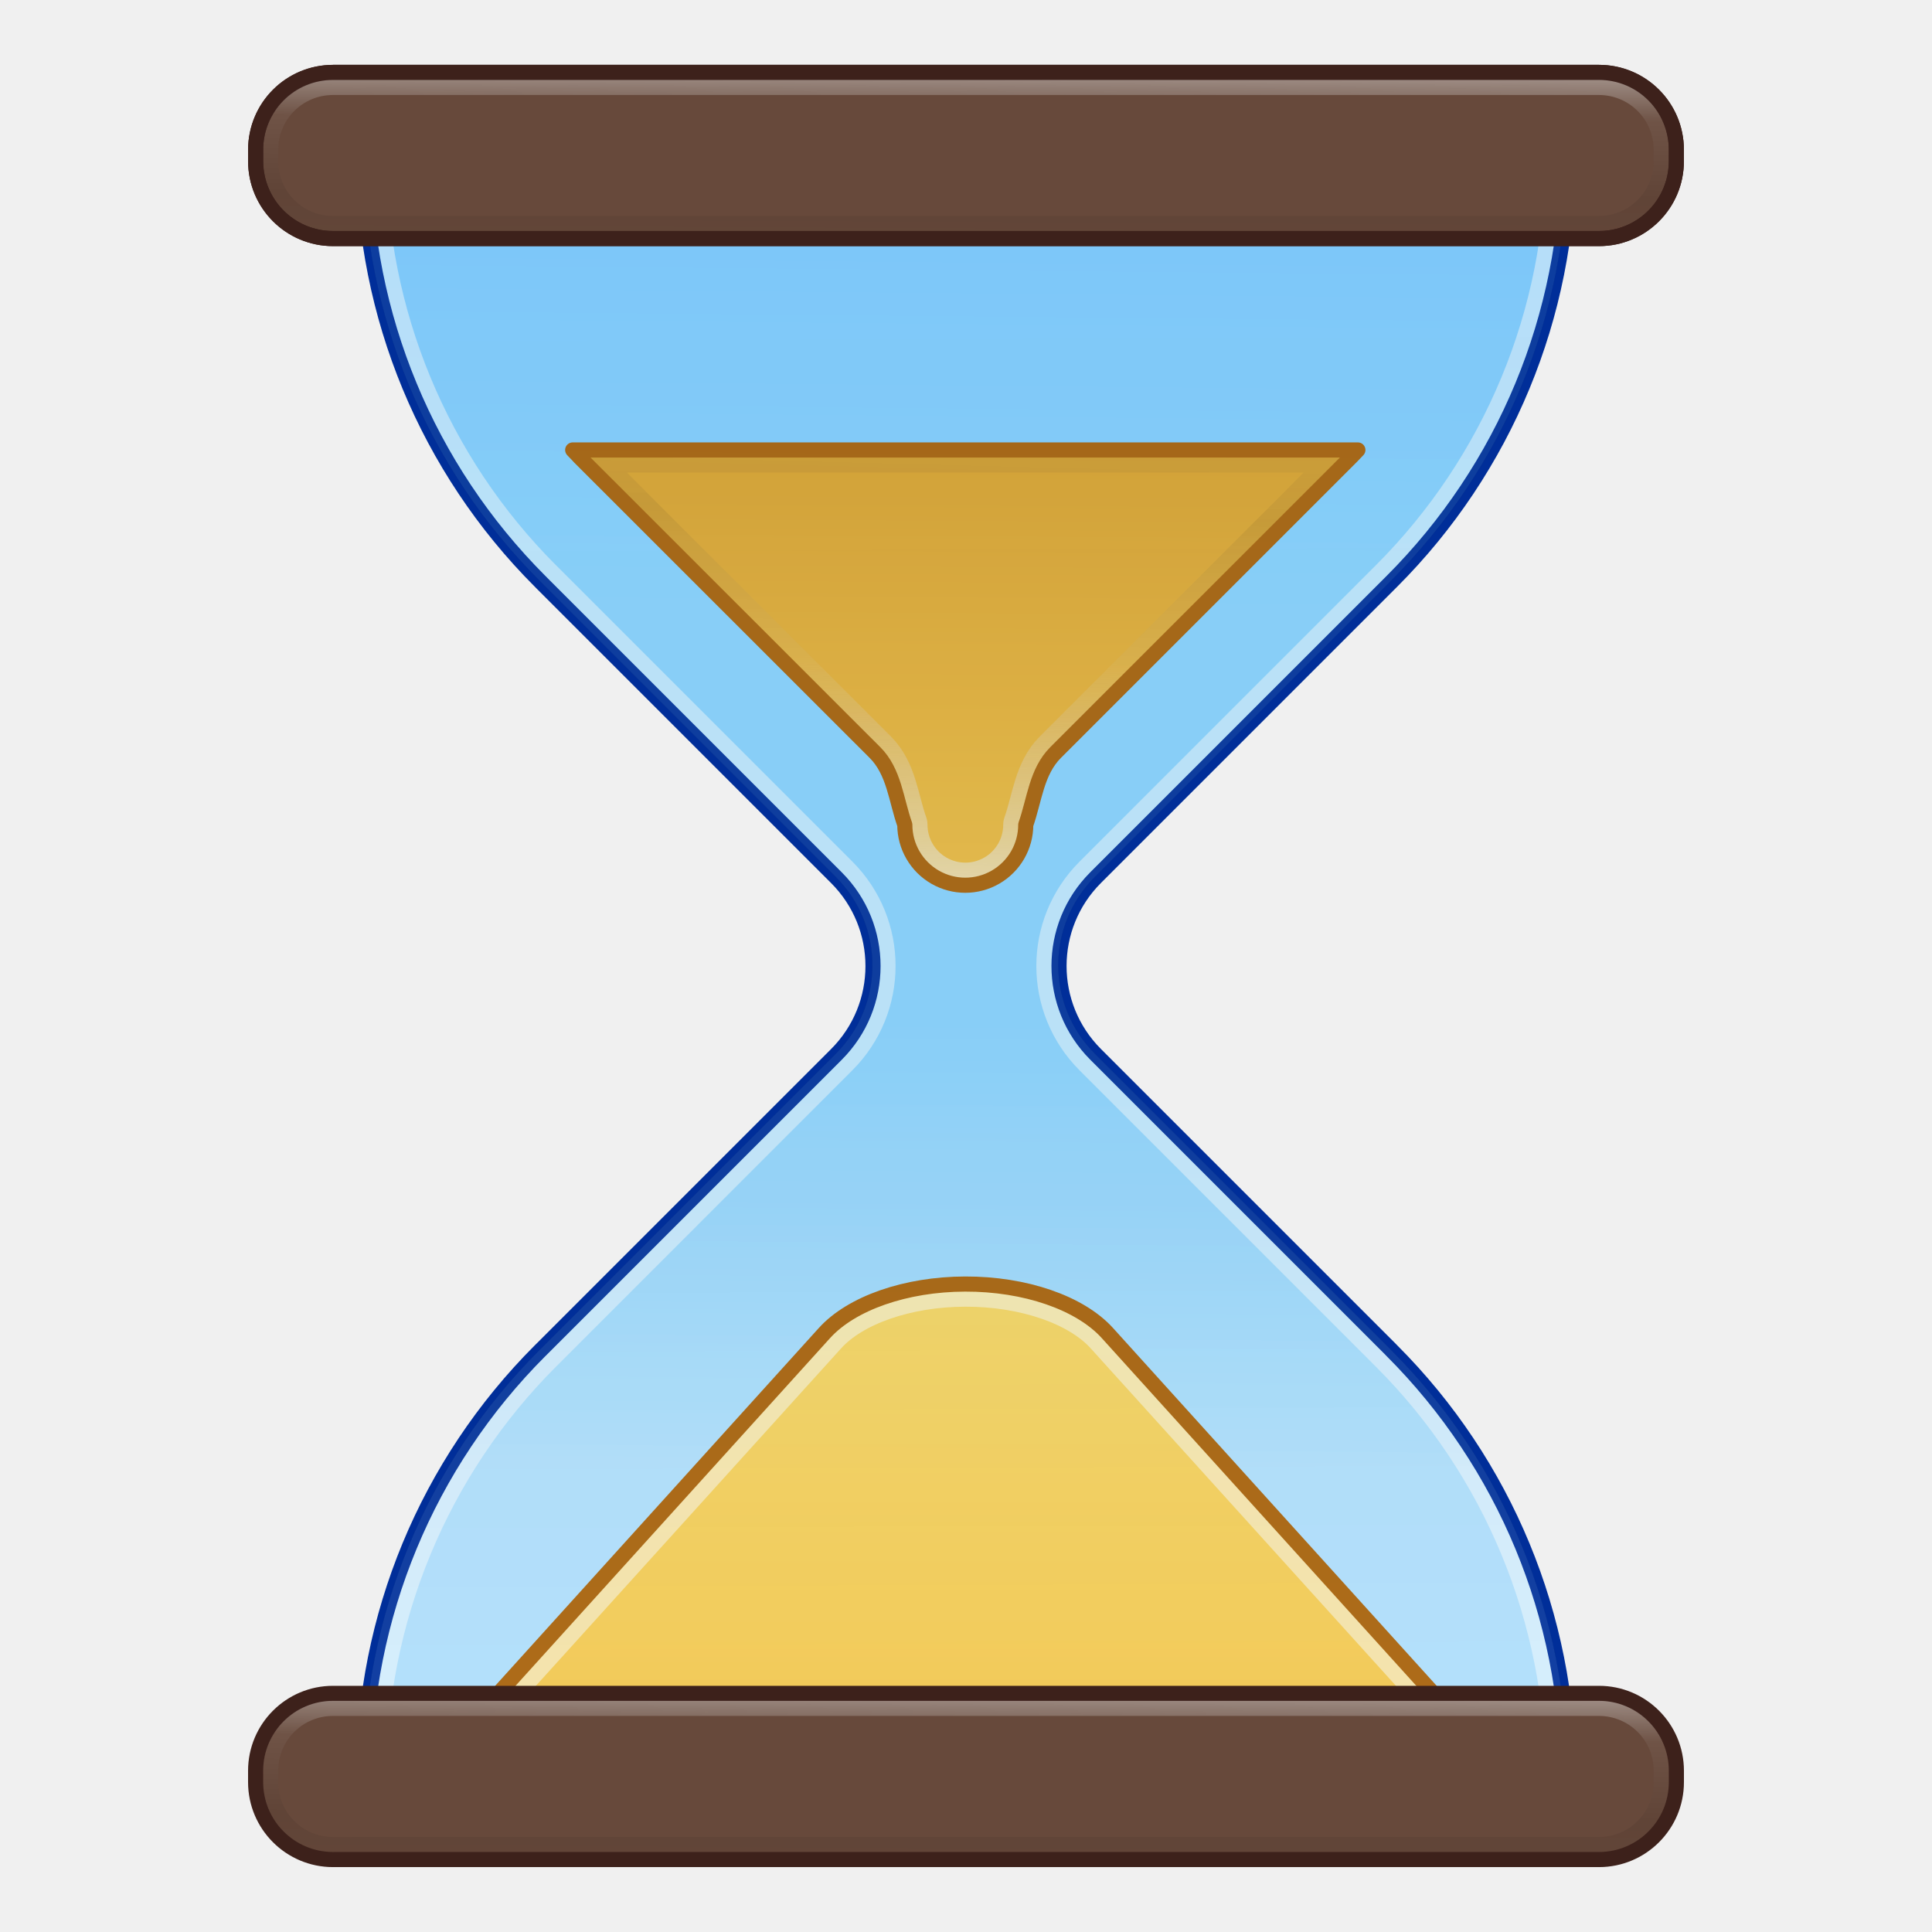
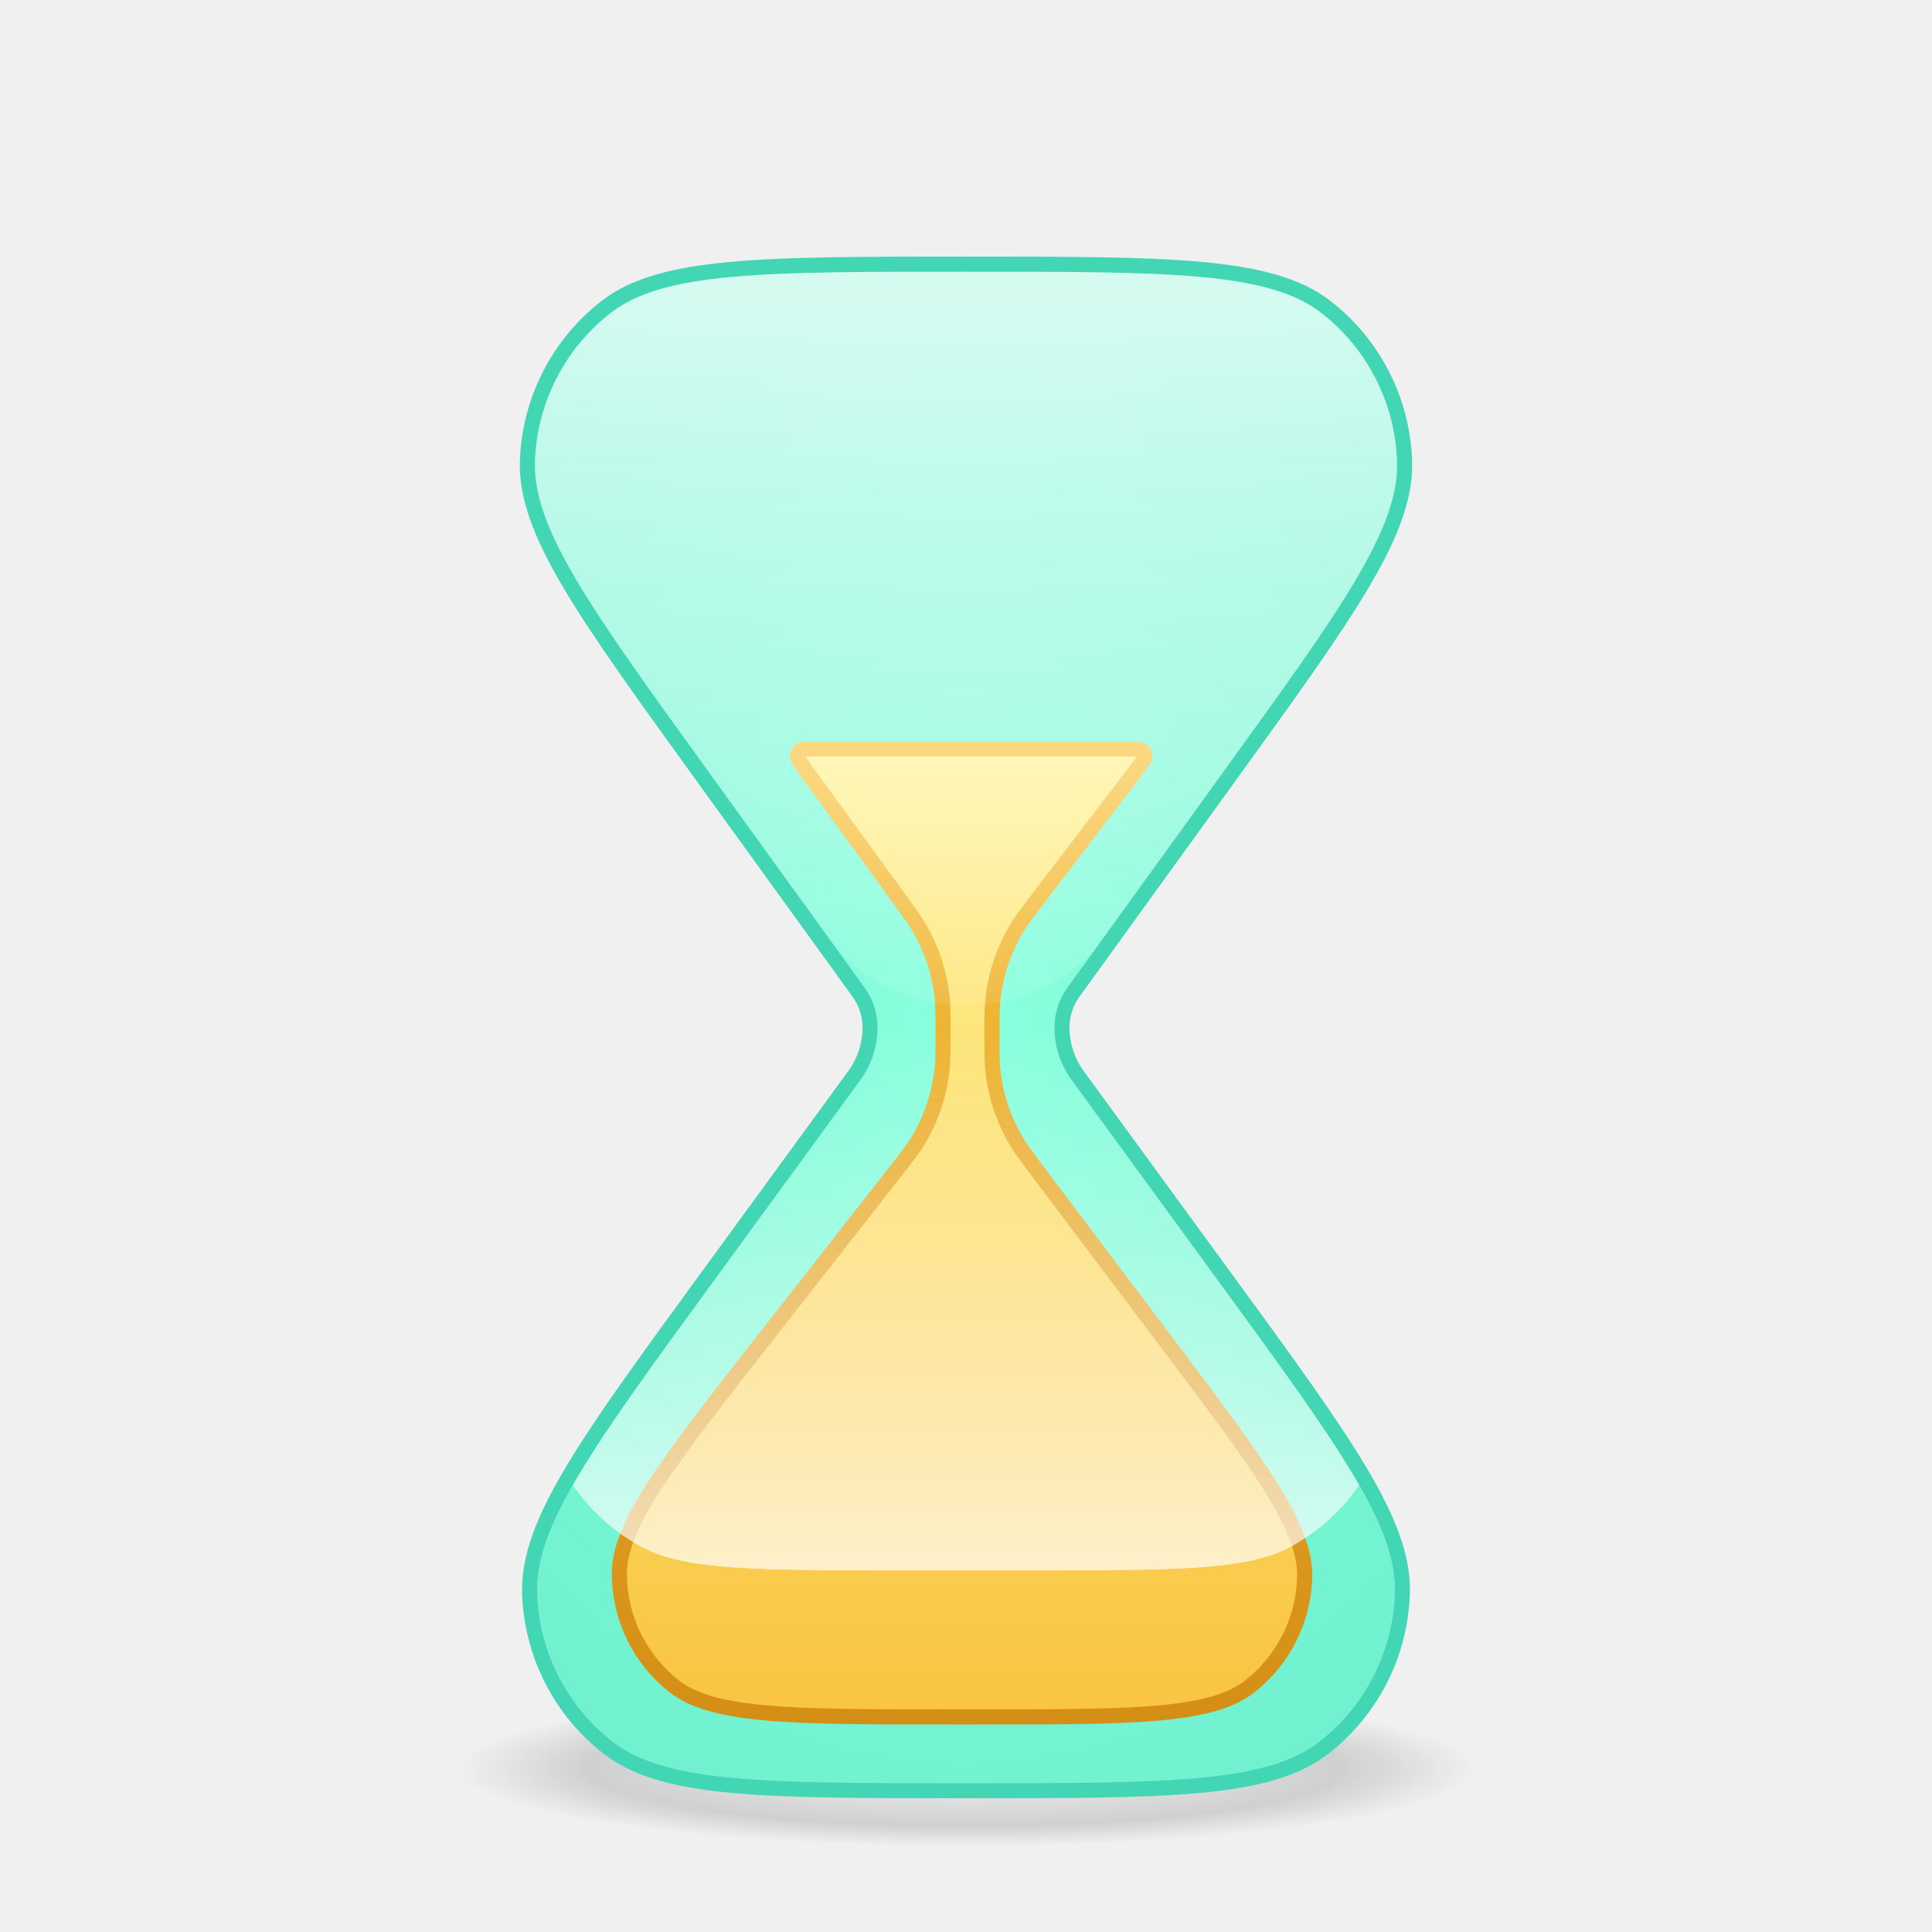
- <svg xmlns="http://www.w3.org/2000/svg" xmlns:xlink="http://www.w3.org/1999/xlink" id="svg8" version="1.1" viewBox="0 0 33.867 33.867" height="128" width="128">
-   <defs id="defs2">
-     <linearGradient id="linearGradient1020">
-       <stop style="stop-color:#ededed;stop-opacity:0.451;" offset="0" id="stop1024" />
-       <stop id="stop1014" offset="0.28" style="stop-color:#d8d8d8;stop-opacity:0.071" />
-       <stop id="stop1016" offset="0.738" style="stop-color:#000000;stop-opacity:0.07" />
-       <stop id="stop1022" offset="1" style="stop-color:#000000;stop-opacity:0.043;" />
+ <svg xmlns="http://www.w3.org/2000/svg" width="128" height="128" viewBox="0 0 128 128" fill="none">
+   <rect opacity="0.22" x="26" y="111.333" width="76" height="11.667" fill="url(#paint0_radial_3_388)" fill-opacity="0.6" />
+   <path d="M46.838 50.984C39.143 40.336 35.295 35.012 35.442 30.569C35.571 26.701 37.416 23.092 40.475 20.722C43.99 18 50.66 18 64 18V18C77.34 18 84.01 18 87.525 20.722C90.584 23.092 92.429 26.701 92.558 30.569C92.705 35.012 88.857 40.336 81.162 50.984L70.703 65.454C70.153 66.216 69.857 67.13 69.857 68.069V68.069V68.069C69.857 69.321 70.255 70.54 70.993 71.551L80.865 85.075C88.65 95.741 92.543 101.073 92.41 105.527C92.294 109.404 90.453 113.026 87.39 115.406C83.871 118.139 77.248 118.139 64 118.139V118.139C50.752 118.139 44.129 118.139 40.61 115.406C37.547 113.026 35.706 109.404 35.59 105.527C35.457 101.073 39.35 95.741 47.135 85.075L57.008 71.551C57.745 70.54 58.143 69.321 58.143 68.069V68.069V68.069C58.143 67.13 57.847 66.216 57.297 65.454L46.838 50.984Z" fill="#89FFDD" />
+   <g style="mix-blend-mode:darken">
+     <path d="M46.838 50.984C39.143 40.336 35.295 35.012 35.442 30.569C35.571 26.701 37.416 23.092 40.475 20.722C43.99 18 50.66 18 64 18V18C77.34 18 84.01 18 87.525 20.722C90.584 23.092 92.429 26.701 92.558 30.569C92.705 35.012 88.857 40.336 81.162 50.984L70.703 65.454C70.153 66.216 69.857 67.13 69.857 68.069V68.069V68.069C69.857 69.321 70.255 70.54 70.993 71.551L80.865 85.075C88.65 95.741 92.543 101.073 92.41 105.527C92.294 109.404 90.453 113.026 87.39 115.406C83.871 118.139 77.248 118.139 64 118.139V118.139C50.752 118.139 44.129 118.139 40.61 115.406C37.547 113.026 35.706 109.404 35.59 105.527C35.457 101.073 39.35 95.741 47.135 85.075L57.008 71.551C57.745 70.54 58.143 69.321 58.143 68.069V68.069V68.069C58.143 67.13 57.847 66.216 57.297 65.454L46.838 50.984Z" fill="url(#paint1_radial_3_388)" fill-opacity="0.7" />
+   </g>
+   <path d="M54.508 49.611H74.13C74.66 49.611 75.023 49.612 75.288 49.636C75.562 49.661 75.636 49.705 75.653 49.718C75.771 49.812 75.841 49.953 75.843 50.104C75.844 50.125 75.834 50.211 75.688 50.443C75.546 50.669 75.326 50.958 75.004 51.379L68.793 59.507L68.773 59.534C68.092 60.424 67.728 60.901 67.42 61.403C66.518 62.873 65.959 64.527 65.783 66.243C65.722 66.828 65.722 67.428 65.722 68.549V68.582V68.615C65.722 69.724 65.722 70.318 65.781 70.897C65.954 72.596 66.502 74.234 67.387 75.694C67.689 76.192 68.046 76.666 68.713 77.552L68.733 77.578L77.282 88.921C80.396 93.051 82.71 96.122 84.24 98.591C85.775 101.067 86.469 102.857 86.439 104.432C86.384 107.286 85.049 109.964 82.802 111.726C81.563 112.698 79.716 113.221 76.816 113.486C73.922 113.75 70.077 113.75 64.904 113.75H62.852C57.574 113.75 53.651 113.75 50.703 113.481C47.748 113.213 45.874 112.68 44.629 111.693C42.373 109.904 41.051 107.188 41.033 104.309C41.023 102.72 41.759 100.917 43.37 98.424C44.976 95.938 47.395 92.849 50.649 88.693L59.286 77.664L59.308 77.637C60.024 76.722 60.407 76.233 60.73 75.717C61.653 74.239 62.229 72.57 62.413 70.837C62.477 70.231 62.477 69.609 62.477 68.448V68.413V68.381C62.477 67.284 62.477 66.697 62.42 66.123C62.255 64.482 61.738 62.895 60.906 61.471C60.615 60.973 60.27 60.498 59.624 59.611L59.605 59.585L53.618 51.358C53.314 50.94 53.107 50.655 52.973 50.431C52.836 50.202 52.828 50.118 52.829 50.096C52.834 49.947 52.905 49.807 53.022 49.716C53.04 49.703 53.112 49.66 53.378 49.635C53.638 49.612 53.991 49.611 54.508 49.611Z" fill="url(#paint2_linear_3_388)" stroke="url(#paint3_linear_3_388)" />
+   <g style="mix-blend-mode:screen" opacity="0.7">
+     <path d="M46.727 50.953C39.065 40.312 35.234 34.992 35.387 30.553C35.52 26.688 37.366 23.084 40.425 20.718C43.938 18 50.625 18 64 18V18C77.375 18 84.062 18 87.576 20.718C90.634 23.084 92.48 26.688 92.613 30.553C92.766 34.992 88.935 40.312 81.273 50.953L73.506 61.742C71.305 64.799 67.767 66.611 64 66.611V66.611C60.233 66.611 56.695 64.799 54.494 61.742L46.727 50.953Z" fill="url(#paint4_radial_3_388)" />
+     <path d="M46.727 50.953C39.065 40.312 35.234 34.992 35.387 30.553C35.52 26.688 37.366 23.084 40.425 20.718C43.938 18 50.625 18 64 18V18C77.375 18 84.062 18 87.576 20.718C90.634 23.084 92.48 26.688 92.613 30.553C92.766 34.992 88.935 40.312 81.273 50.953L73.506 61.742C71.305 64.799 67.767 66.611 64 66.611V66.611C60.233 66.611 56.695 64.799 54.494 61.742L46.727 50.953Z" fill="url(#paint5_linear_3_388)" />
+   </g>
+   <g style="mix-blend-mode:screen" opacity="0.7">
+     <path fill-rule="evenodd" clip-rule="evenodd" d="M37.953 98.382C39.866 95.033 42.934 90.831 47.135 85.075L57.008 71.551C57.745 70.54 58.143 69.321 58.143 68.069C58.143 67.572 58.06 67.082 57.9 66.617C58.499 66.611 59.181 66.611 59.973 66.611L68.027 66.611C68.819 66.611 69.501 66.611 70.1 66.617C69.94 67.082 69.857 67.572 69.857 68.069C69.857 69.321 70.255 70.54 70.993 71.551L80.865 85.075C85.066 90.831 88.134 95.033 90.047 98.382C88.877 100.093 87.292 101.535 85.373 102.545C82.53 104.042 77.696 104.042 68.027 104.042H59.973C50.304 104.042 45.47 104.042 42.627 102.545C40.708 101.535 39.123 100.093 37.953 98.382Z" fill="url(#paint6_radial_3_388)" />
+     <path fill-rule="evenodd" clip-rule="evenodd" d="M37.953 98.382C39.866 95.033 42.934 90.831 47.135 85.075L57.008 71.551C57.745 70.54 58.143 69.321 58.143 68.069C58.143 67.572 58.06 67.082 57.9 66.617C58.499 66.611 59.181 66.611 59.973 66.611L68.027 66.611C68.819 66.611 69.501 66.611 70.1 66.617C69.94 67.082 69.857 67.572 69.857 68.069C69.857 69.321 70.255 70.54 70.993 71.551L80.865 85.075C85.066 90.831 88.134 95.033 90.047 98.382C88.877 100.093 87.292 101.535 85.373 102.545C82.53 104.042 77.696 104.042 68.027 104.042H59.973C50.304 104.042 45.47 104.042 42.627 102.545C40.708 101.535 39.123 100.093 37.953 98.382Z" fill="url(#paint7_linear_3_388)" />
+   </g>
+   <path d="M56.604 71.256L46.731 84.781L46.714 84.804C42.836 90.117 39.906 94.131 37.964 97.374C36.024 100.615 35.02 103.166 35.09 105.542C35.211 109.568 37.122 113.33 40.303 115.8C42.181 117.259 44.839 117.952 48.611 118.295C52.386 118.639 57.372 118.639 63.971 118.639H64H64.028C70.628 118.639 75.614 118.639 79.389 118.295C83.161 117.952 85.819 117.259 87.697 115.8C90.878 113.33 92.789 109.568 92.909 105.542C92.981 103.166 91.976 100.615 90.036 97.374C88.094 94.131 85.164 90.117 81.286 84.803L81.269 84.781L71.396 71.256C70.721 70.331 70.357 69.215 70.357 68.069C70.357 67.236 70.62 66.423 71.108 65.747L81.567 51.277L81.584 51.253C85.417 45.949 88.314 41.941 90.231 38.704C92.147 35.468 93.136 32.923 93.057 30.552C92.924 26.536 91.008 22.787 87.831 20.327C85.955 18.874 83.286 18.184 79.492 17.842C75.695 17.5 70.674 17.5 64.028 17.5H64H63.972C57.325 17.5 52.305 17.5 48.508 17.842C44.714 18.184 42.045 18.874 40.169 20.327C36.992 22.787 35.076 26.536 34.943 30.552C34.864 32.923 35.853 35.468 37.769 38.704C39.686 41.941 42.583 45.949 46.416 51.253L46.433 51.277L56.892 65.747C57.38 66.423 57.643 67.236 57.643 68.069C57.643 69.215 57.279 70.331 56.604 71.256Z" stroke="#43D6B5" />
+   <defs>
+     <radialGradient id="paint0_radial_3_388" cx="0" cy="0" r="1" gradientUnits="userSpaceOnUse" gradientTransform="translate(64 117.167) scale(38 5.83333)">
+       <stop stop-color="white" />
+       <stop offset="0.657" />
+       <stop offset="0.885" stop-opacity="0" />
+     </radialGradient>
+     <radialGradient id="paint1_radial_3_388" cx="0" cy="0" r="1" gradientUnits="userSpaceOnUse" gradientTransform="translate(64 68.0694) rotate(90) scale(109.375 89.5631)">
+       <stop stop-color="#89FFDD" />
+       <stop offset="1" stop-color="#43D6B5" />
+     </radialGradient>
+     <linearGradient id="paint2_linear_3_388" x1="63.5" y1="49.111" x2="63.5" y2="114.25" gradientUnits="userSpaceOnUse">
+       <stop stop-color="#FFF394" />
+       <stop offset="1" stop-color="#F9C440" />
    </linearGradient>
-     <linearGradient id="linearGradient1101">
-       <stop style="stop-color:#ffffff;stop-opacity:0.76" offset="0" id="stop1093" />
-       <stop id="stop1095" offset="0.482" style="stop-color:#d8d8d8;stop-opacity:0.071" />
-       <stop id="stop1097" offset="0.711" style="stop-color:#000000;stop-opacity:0.07" />
-       <stop style="stop-color:#6e6e6e;stop-opacity:0" offset="1" id="stop1099" />
+     <linearGradient id="paint3_linear_3_388" x1="63.5" y1="49.111" x2="63.5" y2="114.25" gradientUnits="userSpaceOnUse">
+       <stop stop-color="#F9C440" />
+       <stop offset="1" stop-color="#D48E15" />
    </linearGradient>
-     <linearGradient id="linearGradient1436">
-       <stop style="stop-color:#ffffff;stop-opacity:0.76" offset="0" id="stop1427" />
-       <stop id="stop1429" offset="0.291" style="stop-color:#d8d8d8;stop-opacity:0.071" />
-       <stop id="stop1431" offset="0.554" style="stop-color:#000000;stop-opacity:0.07" />
-       <stop style="stop-color:#000000;stop-opacity:0" offset="1" id="stop1434" />
+     <radialGradient id="paint4_radial_3_388" cx="0" cy="0" r="1" gradientUnits="userSpaceOnUse" gradientTransform="translate(64 32.5833) rotate(90) scale(53.9583 92.5)">
+       <stop offset="0.372" stop-color="white" />
+       <stop offset="0.8" />
+     </radialGradient>
+     <linearGradient id="paint5_linear_3_388" x1="64" y1="19.894" x2="64" y2="66.611" gradientUnits="userSpaceOnUse">
+       <stop stop-color="white" />
+       <stop offset="1" stop-opacity="0.7" />
    </linearGradient>
-     <linearGradient id="linearGradient1437">
-       <stop style="stop-color:#f9c440;stop-opacity:1" offset="0" id="stop1433" />
-       <stop style="stop-color:#ffe16b;stop-opacity:1" offset="1" id="stop1435" />
+     <radialGradient id="paint6_radial_3_388" cx="0" cy="0" r="1" gradientUnits="userSpaceOnUse" gradientTransform="translate(64 79.7361) rotate(-90) scale(44.2361 74.958)">
+       <stop offset="0.372" stop-color="white" />
+       <stop offset="1" />
+     </radialGradient>
+     <linearGradient id="paint7_linear_3_388" x1="64" y1="68.069" x2="64" y2="104.042" gradientUnits="userSpaceOnUse">
+       <stop />
+       <stop offset="1" stop-color="white" />
    </linearGradient>
-     <linearGradient id="linearGradient1385">
-       <stop id="stop1377" offset="0" style="stop-color:#7dcbff;stop-opacity:1" />
-       <stop style="stop-color:#8cd5ff;stop-opacity:1" offset="0.352" id="stop1379" />
-       <stop style="stop-color:#8cd5ff;stop-opacity:1" offset="0.662" id="stop1381" />
-       <stop id="stop1383" offset="1" style="stop-color:#b4e2fd;stop-opacity:1" />
-     </linearGradient>
-     <linearGradient id="linearGradient1369">
-       <stop id="stop1361" offset="0" style="stop-color:#000000;stop-opacity:0.05" />
-       <stop style="stop-color:#000000;stop-opacity:0.07" offset="0.331" id="stop1363" />
-       <stop style="stop-color:#000000;stop-opacity:0.07" offset="0.677" id="stop1365" />
-       <stop id="stop1367" offset="1" style="stop-color:#000000;stop-opacity:0" />
-     </linearGradient>
-     <linearGradient id="linearGradient1021">
-       <stop id="stop1017" offset="0" style="stop-color:#abacae;stop-opacity:1" />
-       <stop style="stop-color:#d4d4d4;stop-opacity:1" offset="0.352" id="stop1029" />
-       <stop style="stop-color:#d4d4d4;stop-opacity:1" offset="0.662" id="stop1027" />
-       <stop id="stop1019" offset="1" style="stop-color:#abacae;stop-opacity:1" />
-     </linearGradient>
-     <linearGradient id="linearGradient938">
-       <stop id="stop934" offset="0" style="stop-color:#57392d;stop-opacity:1" />
-       <stop id="stop936" offset="1" style="stop-color:#715344;stop-opacity:1" />
-     </linearGradient>
-     <linearGradient id="linearGradient926">
-       <stop id="stop922" offset="0" style="stop-color:#f9c440;stop-opacity:1" />
-       <stop id="stop924" offset="1" style="stop-color:#d48e15;stop-opacity:1" />
-     </linearGradient>
-     <clipPath id="clipPath972" clipPathUnits="userSpaceOnUse">
-       <rect style="opacity:1;fill:url(#linearGradient976);fill-opacity:1;stroke:none;stroke-width:0.529;stroke-linecap:round;stroke-linejoin:round;stroke-opacity:1" id="rect974" width="22.395" height="3.692" x="6.135" y="263.746" rx="1.635" ry="1.635" />
-     </clipPath>
-     <linearGradient y2="266.225" x2="15.515" y1="275.92" x1="15.45" gradientTransform="matrix(1.417204,0,0,0.6388533,-3.87825,93.66671)" gradientUnits="userSpaceOnUse" id="linearGradient976" xlink:href="#linearGradient938" />
-     <clipPath id="clipPath1006" clipPathUnits="userSpaceOnUse">
-       <path id="path1008" style="display:inline;opacity:1;fill:url(#linearGradient1010);fill-opacity:1;stroke:none;stroke-width:0.529;stroke-linecap:round;stroke-linejoin:round;stroke-opacity:0.268" d="m 17.273,22.621 c -2.381,0.016 -4.743,1.006 -6.422,2.695 -1.376,1.384 -2.12,3.252 -2.402,5.182 H 26.217 C 25.933,28.559 25.18,26.683 23.793,25.297 22.101,23.605 19.724,22.621 17.332,22.621 a 1.26,1.26 0 0 1 -0.004,0 c -0.017,-5.1e-5 -0.034,-4.4e-5 -0.051,0 z" />
-     </clipPath>
-     <linearGradient y2="35.58" x2="17.407" y1="13.664" x1="17.092" gradientUnits="userSpaceOnUse" id="linearGradient1010" xlink:href="#linearGradient926" />
-     <linearGradient gradientTransform="matrix(0.9759049,0,0,0.9759049,0.3963684,6.448471)" gradientUnits="userSpaceOnUse" y2="289.339" x2="16.716" y1="265.803" x1="16.933" id="linearGradient1025" xlink:href="#linearGradient1385" />
-     <clipPath id="clipPath1090" clipPathUnits="userSpaceOnUse">
-       <path id="path1092" style="display:inline;opacity:1;fill:url(#linearGradient1094);fill-opacity:1;stroke:#000000;stroke-width:0.003;stroke-linecap:round;stroke-linejoin:round;stroke-miterlimit:4;stroke-dasharray:none;stroke-opacity:1" d="m 6.115,265.803 a 10.818,10.818 0 0 0 3.168,7.649 h 5.292e-4 a 10.818,10.818 0 0 0 0.028,0.028 l 5.293,5.293 a 2.245,2.245 0 0 1 0,3.175 l -5.321,5.322 h -5.292e-4 a 10.818,10.818 0 0 0 -3.168,7.649 H 27.751 a 10.818,10.818 0 0 0 -3.169,-7.649 10.818,10.818 0 0 0 -0.028,-0.028 l -5.293,-5.293 a 2.245,2.245 0 0 1 0,-3.175 l 5.321,-5.322 a 10.818,10.818 0 0 0 3.169,-7.649 z" />
-     </clipPath>
-     <linearGradient gradientTransform="translate(0)" y2="294.92" x2="17.037" y1="265.803" x1="17.888" gradientUnits="userSpaceOnUse" id="linearGradient1094" xlink:href="#linearGradient1021" />
-     <clipPath id="clipPath1100" clipPathUnits="userSpaceOnUse">
-       <path style="display:inline;opacity:1;fill:url(#linearGradient1104);fill-opacity:1;stroke:none;stroke-width:0.003;stroke-linecap:round;stroke-linejoin:round;stroke-miterlimit:4;stroke-dasharray:none;stroke-opacity:1" id="path1102" d="M 6.115,296.045 A 10.818,10.818 0 0 1 16.933,285.227 10.818,10.818 0 0 1 27.751,296.045" />
-     </clipPath>
-     <linearGradient gradientTransform="translate(0)" y2="298.405" x2="17.29" y1="283.085" x1="17.376" gradientUnits="userSpaceOnUse" id="linearGradient1104" xlink:href="#linearGradient926" />
-     <clipPath id="clipPath1110" clipPathUnits="userSpaceOnUse">
-       <rect style="opacity:1;fill:url(#linearGradient1114);fill-opacity:1;stroke:#000000;stroke-width:0.003;stroke-linecap:round;stroke-linejoin:round;stroke-miterlimit:4;stroke-dasharray:none;stroke-opacity:1" id="rect1112" width="23.724" height="3.066" x="5.071" y="264.27" rx="0.636" ry="0.636" />
-     </clipPath>
-     <linearGradient gradientTransform="translate(0)" y2="264.27" x2="17.618" y1="269.265" x1="17.745" gradientUnits="userSpaceOnUse" id="linearGradient1114" xlink:href="#linearGradient938" />
-     <clipPath id="clipPath1142" clipPathUnits="userSpaceOnUse">
-       <path id="path1144" style="display:inline;opacity:1;fill:url(#linearGradient1146);fill-opacity:1;stroke:none;stroke-width:0.003;stroke-linecap:round;stroke-linejoin:round;stroke-miterlimit:4;stroke-dasharray:none;stroke-opacity:1" d="m 16.816,285.764 c -2.672,0.03 -5.315,1.153 -7.193,3.053 -1.752,1.772 -2.78,4.204 -2.916,6.691 H 27.16 c -0.137,-2.506 -1.181,-4.957 -2.957,-6.732 -1.903,-1.903 -4.578,-3.012 -7.27,-3.012 a 0.538,0.538 0 0 1 -0.004,0 c -0.038,-2.1e-4 -0.074,-2e-4 -0.111,0 z" />
-     </clipPath>
-     <linearGradient y2="298.405" x2="17.29" y1="283.085" x1="17.376" gradientUnits="userSpaceOnUse" id="linearGradient1146" xlink:href="#linearGradient926" />
-     <clipPath id="clipPath1324" clipPathUnits="userSpaceOnUse">
-       <path id="path1326" style="display:inline;opacity:1;fill:url(#linearGradient1328);fill-opacity:1;stroke:none;stroke-width:0.003;stroke-linecap:round;stroke-linejoin:round;stroke-miterlimit:4;stroke-dasharray:none;stroke-opacity:1" d="m 16.824,286.326 c -2.526,0.028 -5.026,1.088 -6.803,2.885 -1.512,1.529 -2.33,3.601 -2.586,5.734 H 26.432 c -0.259,-2.151 -1.092,-4.24 -2.625,-5.773 -1.799,-1.799 -4.329,-2.846 -6.873,-2.846 a 1.099,1.099 0 0 1 -0.006,0 c -0.034,-1.9e-4 -0.069,-1.7e-4 -0.104,0 z" />
-     </clipPath>
-     <linearGradient y2="298.405" x2="17.29" y1="283.085" x1="17.376" gradientUnits="userSpaceOnUse" id="linearGradient1328" xlink:href="#linearGradient926" />
-     <linearGradient gradientTransform="matrix(0.9759049,0,0,0.9759049,0.396365,-256.6849)" y2="294.92" x2="17.037" y1="265.803" x1="16.933" gradientUnits="userSpaceOnUse" id="linearGradient1350" xlink:href="#linearGradient1369" />
-     <clipPath id="clipPath1423" clipPathUnits="userSpaceOnUse">
-       <rect style="opacity:1;fill:url(#linearGradient1427);fill-opacity:1;stroke:#000000;stroke-width:0.003;stroke-linecap:round;stroke-linejoin:round;stroke-miterlimit:4;stroke-dasharray:none;stroke-opacity:1" id="rect1425" width="25.519" height="4.125" x="4.174" y="263.446" rx="1.323" ry="1.323" />
-     </clipPath>
-     <linearGradient y2="264.27" x2="17.618" y1="269.265" x1="17.745" gradientTransform="matrix(1.075662,0,0,1.345141,-1.281204,-92.0347)" gradientUnits="userSpaceOnUse" id="linearGradient1427" xlink:href="#linearGradient938" />
-     <clipPath clipPathUnits="userSpaceOnUse" id="clipPath979">
-       <path id="path981" style="display:inline;opacity:1;fill:url(#linearGradient983);fill-opacity:1;stroke:none;stroke-width:0.003;stroke-linecap:round;stroke-linejoin:round;stroke-miterlimit:4;stroke-dasharray:none;stroke-opacity:1" d="m 16.836,287.262 c -2.283,0.025 -4.543,0.984 -6.148,2.607 -1.116,1.128 -1.752,2.601 -2.131,4.141 H 25.307 c -0.383,-1.555 -1.029,-3.043 -2.162,-4.176 -1.626,-1.626 -3.912,-2.572 -6.211,-2.572 a 2.036,2.036 0 0 1 -0.012,0 c -0.029,-1.6e-4 -0.057,-1.2e-4 -0.086,0 z" />
-     </clipPath>
-     <linearGradient xlink:href="#linearGradient1437" id="linearGradient983" gradientUnits="userSpaceOnUse" x1="17.376" y1="293.674" x2="17.322" y2="280.234" />
-     <clipPath clipPathUnits="userSpaceOnUse" id="clipPath1400">
-       <path d="m 14.111,270.352 c -1.718,0.394 -2.776,1.652 -2.776,2.441 v 0.229 a 2.334,2.334 65.212 0 0 0.821,1.777 l 1.955,1.665 a 5.722,5.722 68.824 0 1 1.733,4.474 c 0,0.577 0.465,1.042 1.042,1.042 0.577,0 1.042,-0.464 1.042,-1.042 a 5.723,5.723 111.181 0 1 1.734,-4.474 l 1.955,-1.665 a 2.334,2.334 114.788 0 0 0.821,-1.777 v -0.229 c 1.67e-4,-0.789 -1.058,-2.047 -2.776,-2.441 -1.718,-0.394 -3.834,-0.394 -5.551,0 z" style="fill:url(#linearGradient1404);fill-opacity:1;stroke:none;stroke-width:1.587;stroke-linecap:round;stroke-linejoin:round" id="path1402" />
-     </clipPath>
-     <linearGradient xlink:href="#linearGradient926" id="linearGradient1404" gradientUnits="userSpaceOnUse" gradientTransform="translate(-0.04677217,0.5846511)" x1="16.933" y1="281.396" x2="17.308" y2="260.265" />
-     <linearGradient xlink:href="#linearGradient1020" id="linearGradient1425" x1="18.913" y1="1.269" x2="18.898" y2="4.183" gradientUnits="userSpaceOnUse" />
-     <clipPath clipPathUnits="userSpaceOnUse" id="clipPath1440">
-       <rect style="fill:#67493b;fill-opacity:1;stroke:none;stroke-width:0.265;stroke-linecap:round;stroke-linejoin:round;stroke-miterlimit:4;stroke-dasharray:none;stroke-opacity:1" id="rect1442" width="24.905" height="2.913" x="4.481" y="1.269" rx="1.357" ry="1.357" />
-     </clipPath>
-     <clipPath clipPathUnits="userSpaceOnUse" id="clipPath1560">
-       <path d="m 14.17,270.694 c -0.491,-0.002 -0.975,0.1 -1.4,0.296 -0.859,0.394 -1.388,1.123 -1.388,1.912 a 5.489,5.489 52.913 0 0 2.776,3.672 l 1.1,0.937 a 1.802,1.802 65.213 0 1 0.634,1.372 v 2.165 c 0,0.577 0.464,1.042 1.042,1.042 0.577,0 1.042,-0.465 1.042,-1.042 v -2.166 a 1.802,1.802 114.792 0 1 0.634,-1.372 l 1.1,-0.937 2.385,-2.032 a 1.111,1.111 114.788 0 0 0.391,-0.846 v -0.794 c -2e-4,0.789 -0.529,1.517 -1.388,1.912 -0.859,0.394 -1.917,0.394 -2.776,0 -0.859,-0.394 -1.387,-1.123 -1.388,-1.912 3.4e-5,-0.789 -0.529,-1.518 -1.388,-1.912 -0.418,-0.192 -0.892,-0.294 -1.375,-0.296 z" style="fill:url(#linearGradient1564);fill-opacity:1;stroke:none;stroke-width:1.587;stroke-linecap:round;stroke-linejoin:round" id="path1562" />
-     </clipPath>
-     <linearGradient xlink:href="#linearGradient926" id="linearGradient1564" gradientUnits="userSpaceOnUse" x1="16.933" y1="282.089" x2="16.763" y2="270.306" gradientTransform="translate(0)" />
-     <clipPath clipPathUnits="userSpaceOnUse" id="clipPath1767">
-       <path d="m 16.841,272.077 c -3.314,0.007 -5.978,0.434 -5.979,0.959 v 0.386 l 4.353,4.353 c 0.365,0.365 0.578,0.826 0.716,1.314 -10e-7,6.7e-4 -10e-7,0.001 0,0.002 -1.11e-4,0.547 0.443,0.99 0.99,0.99 0.546,-1.8e-4 0.989,-0.443 0.989,-0.99 h 5.29e-4 c 0.138,-0.488 0.352,-0.95 0.717,-1.315 l 4.352,-4.353 V 273.036 c -8.01e-4,-0.529 -2.713,-0.959 -6.059,-0.959 -0.027,-3e-5 -0.053,-3e-5 -0.08,0 z" style="fill:url(#linearGradient1771);fill-opacity:1;stroke:none;stroke-width:0.265;stroke-linecap:round;stroke-linejoin:round;stroke-miterlimit:4;stroke-dasharray:none;stroke-opacity:1" id="path1769" />
-     </clipPath>
-     <linearGradient xlink:href="#linearGradient926" id="linearGradient1771" gradientUnits="userSpaceOnUse" gradientTransform="matrix(0.2645833,0,0,0.2645833,0,262.968)" x1="65.127" y1="60.932" x2="65.875" y2="27.328" />
-     <clipPath clipPathUnits="userSpaceOnUse" id="clipPath1803">
-       <path d="m 16.841,272.077 c -3.314,0.007 -5.978,0.434 -5.979,0.959 v 0.386 l 4.353,4.353 c 0.365,0.365 0.578,0.826 0.716,1.314 -10e-7,6.6e-4 -10e-7,0.001 0,0.002 -1.4e-5,0.068 0.007,0.135 0.02,0.199 0.138,0.677 1.801,0.676 1.939,-4.8e-4 0.013,-0.064 0.02,-0.131 0.02,-0.199 h 5.29e-4 c 0.138,-0.488 0.352,-0.95 0.717,-1.315 l 4.352,-4.353 V 273.036 c -7.94e-4,-0.529 -2.713,-0.959 -6.059,-0.959 -0.027,-3e-5 -0.053,-3e-5 -0.08,0 z" style="fill:url(#linearGradient1807);fill-opacity:1;stroke:none;stroke-width:0.265;stroke-linecap:round;stroke-linejoin:round;stroke-miterlimit:4;stroke-dasharray:none;stroke-opacity:1" id="path1805" />
-     </clipPath>
-     <linearGradient xlink:href="#linearGradient926" id="linearGradient1807" gradientUnits="userSpaceOnUse" gradientTransform="matrix(0.2645833,0,0,0.2645833,0,262.968)" x1="65.127" y1="60.932" x2="65.875" y2="27.328" />
-     <linearGradient gradientTransform="matrix(0.2645833,0,0,0.2645833,0,261.8591)" gradientUnits="userSpaceOnUse" y2="15.459" x2="66.815" y1="70.354" x1="66.491" id="linearGradient1071" xlink:href="#linearGradient926" />
-     <linearGradient gradientUnits="userSpaceOnUse" y2="26.734" x2="65.097" y1="68.859" x1="64.004" id="linearGradient1083" xlink:href="#linearGradient1101" />
-     <clipPath id="clipPath1087" clipPathUnits="userSpaceOnUse">
-       <path id="path1089" style="fill:url(#linearGradient1091);fill-opacity:1;stroke:none;stroke-width:0.794;stroke-linecap:round;stroke-linejoin:round;stroke-miterlimit:4;stroke-dasharray:none;stroke-opacity:1" d="m 37.941,34.627 c 0.134,0.14 0.263,0.282 0.4,0.42 l 0.014,0.016 0.008,0.014 c 0.009,0.009 0.039,0.038 0.096,0.096 l 19.512,19.504 c 1.271,1.27 1.391,3.125 1.979,4.783 a 4.008,4.008 0 0 0 2.004,3.471 4.008,4.008 0 0 0 4.008,0 4.008,4.008 0 0 0 2.004,-3.471 c 0.587,-1.658 0.708,-3.513 1.979,-4.783 L 89.572,35.047 c 0.137,-0.137 0.266,-0.28 0.4,-0.42 z" />
-     </clipPath>
-     <linearGradient y2="15.459" x2="66.815" y1="70.354" x1="66.491" gradientUnits="userSpaceOnUse" id="linearGradient1091" xlink:href="#linearGradient926" />
-     <linearGradient gradientUnits="userSpaceOnUse" y2="262.932" x2="0.963" y1="289.285" x1="0.988" id="linearGradient1161" xlink:href="#linearGradient1437" />
-     <clipPath id="clipPath1667" clipPathUnits="userSpaceOnUse">
-       <path id="path1669" style="fill:url(#linearGradient1671);fill-opacity:1;stroke:none;stroke-width:0.794;stroke-linecap:round;stroke-linejoin:round;stroke-miterlimit:4;stroke-dasharray:none;stroke-opacity:0" d="M 24.598,293.332 H 9.265 a 0.606,0.344 0 0 1 -0.539,-0.501 l 5.724,-6.329 a 2.789,1.583 0 0 1 4.962,0 l 5.724,6.329 a 0.606,0.344 0 0 1 -0.539,0.501 z" />
-     </clipPath>
-     <linearGradient gradientTransform="matrix(1,0,0,0.5677518,16.20397,131.6737)" y2="262.932" x2="0.963" y1="289.285" x1="0.988" gradientUnits="userSpaceOnUse" id="linearGradient1671" xlink:href="#linearGradient1437" />
-     <linearGradient gradientTransform="translate(0,28.41524)" y2="5.752" x2="18.885" y1="0.56" x1="18.917" gradientUnits="userSpaceOnUse" id="linearGradient1706" xlink:href="#linearGradient1436" />
  </defs>
-   <g style="display:inline" id="layer2" />
-   <g transform="translate(0,-263.1333)" id="layer1" style="display:inline">
-     <path d="m 6.364,265.847 a 10.557,10.557 0 0 0 3.092,7.465 h 5.043e-4 a 10.557,10.557 0 0 0 0.027,0.028 l 5.166,5.166 a 2.191,2.191 0 0 1 0,3.099 l -5.193,5.193 h -5.043e-4 a 10.557,10.557 0 0 0 -3.092,7.465 H 27.479 a 10.557,10.557 0 0 0 -3.092,-7.465 10.557,10.557 0 0 0 -0.027,-0.028 l -5.166,-5.166 a 2.191,2.191 0 0 1 0,-3.099 l 5.193,-5.193 a 10.557,10.557 0 0 0 3.092,-7.465 z" style="display:inline;opacity:1;fill:url(#linearGradient1025);fill-opacity:1;stroke:#000000;stroke-width:0.003;stroke-linecap:round;stroke-linejoin:round;stroke-miterlimit:4;stroke-dasharray:none;stroke-opacity:1" id="path948" />
-     <path transform="matrix(0.9759049,0,0,0.9759049,0.4080097,6.460287)" clip-path="url(#clipPath1090)" d="m 6.115,265.803 a 10.818,10.818 0 0 0 3.168,7.649 h 5.167e-4 a 10.818,10.818 0 0 0 0.028,0.028 l 5.293,5.293 a 2.245,2.245 0 0 1 0,3.175 l -5.321,5.322 h -5.167e-4 a 10.818,10.818 0 0 0 -3.168,7.649 h 21.636 a 10.818,10.818 0 0 0 -3.169,-7.649 10.818,10.818 0 0 0 -0.028,-0.028 l -5.293,-5.293 a 2.245,2.245 0 0 1 0,-3.175 l 5.321,-5.322 a 10.818,10.818 0 0 0 3.169,-7.649 z" style="display:inline;opacity:0.5;fill:none;fill-opacity:1;stroke:#ffffff;stroke-width:0.813;stroke-linecap:round;stroke-linejoin:round;stroke-miterlimit:4;stroke-dasharray:none;stroke-opacity:1" id="path1086" />
-     <path id="path1072" style="display:inline;opacity:1;fill:none;fill-opacity:1;stroke:#002e99;stroke-width:0.265;stroke-linecap:round;stroke-linejoin:round;stroke-miterlimit:4;stroke-dasharray:none;stroke-opacity:1" d="m 6.376,265.859 a 10.557,10.557 0 0 0 3.092,7.465 h 5.043e-4 a 10.557,10.557 0 0 0 0.027,0.028 l 5.166,5.166 a 2.191,2.191 0 0 1 0,3.099 l -5.193,5.193 h -5.043e-4 a 10.557,10.557 0 0 0 -3.092,7.465 H 27.491 a 10.557,10.557 0 0 0 -3.092,-7.465 10.557,10.557 0 0 0 -0.027,-0.028 l -5.166,-5.166 a 2.191,2.191 0 0 1 0,-3.099 l 5.193,-5.193 a 10.557,10.557 0 0 0 3.092,-7.465 z" />
-     <path d="m 10.039,271.021 c 0.036,0.037 0.07,0.075 0.106,0.111 l 0.004,0.004 0.002,0.004 c 0.002,0.002 0.01,0.01 0.025,0.025 l 5.162,5.16 c 0.336,0.336 0.368,0.827 0.523,1.266 a 1.06,1.06 0 0 0 0.53,0.918 1.06,1.06 0 0 0 1.06,0 1.06,1.06 0 0 0 0.53,-0.918 c 0.155,-0.439 0.187,-0.929 0.523,-1.266 l 5.193,-5.193 c 0.036,-0.036 0.07,-0.074 0.106,-0.111 z" style="fill:url(#linearGradient1071);fill-opacity:1;stroke:none;stroke-width:0.794;stroke-linecap:round;stroke-linejoin:round;stroke-miterlimit:4;stroke-dasharray:none;stroke-opacity:1" id="path1627" />
-     <path transform="matrix(1,0,0,0.5677518,16.20397,131.6737)" d="M 8.394,284.734 H -6.939 a 0.606,0.606 58.591 0 1 -0.539,-0.883 l 5.724,-11.147 a 2.789,2.789 1.88234e-7 0 1 4.962,0 l 5.724,11.147 a 0.606,0.606 121.409 0 1 -0.539,0.883 z" style="fill:url(#linearGradient1161);fill-opacity:1;stroke:none;stroke-width:1.053;stroke-linecap:round;stroke-linejoin:round;stroke-miterlimit:4;stroke-dasharray:none;stroke-opacity:0" id="path1105" />
-     <path clip-path="url(#clipPath1667)" id="path1629" style="fill:none;fill-opacity:1;stroke:#ffffff;stroke-width:0.794;stroke-linecap:round;stroke-linejoin:round;stroke-miterlimit:4;stroke-dasharray:none;stroke-opacity:1;opacity:0.5" d="m 16.918,285.642 c -1.041,0.003 -1.992,0.335 -2.467,0.86 l -5.724,6.328 c -0.207,0.229 0.086,0.501 0.539,0.501 H 24.598 c 0.453,8e-5 0.746,-0.272 0.539,-0.501 l -5.724,-6.328 c -0.48,-0.531 -1.444,-0.863 -2.495,-0.86 z" />
-     <path d="m 16.918,285.642 c -1.041,0.003 -1.992,0.335 -2.467,0.86 l -5.724,6.328 c -0.207,0.229 0.086,0.501 0.539,0.501 H 24.598 c 0.453,8e-5 0.746,-0.272 0.539,-0.501 l -5.724,-6.328 c -0.48,-0.531 -1.444,-0.863 -2.495,-0.86 z" style="fill:none;fill-opacity:1;stroke:#ad5f00;stroke-width:0.265;stroke-linecap:round;stroke-linejoin:round;stroke-miterlimit:4;stroke-dasharray:none;stroke-opacity:1" id="rect1615" />
-     <path clip-path="url(#clipPath1087)" id="path1075" style="fill:none;fill-opacity:1;stroke:url(#linearGradient1083);stroke-width:3;stroke-linecap:round;stroke-linejoin:round;stroke-miterlimit:4;stroke-dasharray:none;stroke-opacity:1" d="m 37.941,34.627 c 0.134,0.14 0.263,0.282 0.4,0.42 l 0.014,0.016 0.008,0.014 c 0.009,0.009 0.039,0.038 0.096,0.096 l 19.512,19.504 c 1.271,1.27 1.391,3.125 1.979,4.783 a 4.008,4.008 0 0 0 2.004,3.471 4.008,4.008 0 0 0 4.008,0 4.008,4.008 0 0 0 2.004,-3.471 c 0.587,-1.658 0.708,-3.513 1.979,-4.783 L 89.572,35.047 c 0.137,-0.137 0.266,-0.28 0.4,-0.42 z" transform="matrix(0.2645833,0,0,0.2645833,0,261.8591)" />
-     <path id="path1073" style="fill:none;fill-opacity:1;stroke:#ad5f00;stroke-width:0.265;stroke-linecap:round;stroke-linejoin:round;stroke-miterlimit:4;stroke-dasharray:none;stroke-opacity:1" d="m 10.039,271.021 c 0.036,0.037 0.07,0.075 0.106,0.111 l 0.004,0.004 0.002,0.004 c 0.002,0.002 0.01,0.01 0.025,0.025 l 5.162,5.16 c 0.336,0.336 0.368,0.827 0.523,1.266 a 1.06,1.06 0 0 0 0.53,0.918 1.06,1.06 0 0 0 1.06,0 1.06,1.06 0 0 0 0.53,-0.918 c 0.155,-0.439 0.187,-0.929 0.523,-1.266 l 5.193,-5.193 c 0.036,-0.036 0.07,-0.074 0.106,-0.111 z" />
-   </g>
-   <g id="layer3" style="display:inline">
-     <path id="path1348" style="display:inline;opacity:0.5;fill:url(#linearGradient1350);fill-opacity:1;stroke:none;stroke-width:0.003;stroke-linecap:round;stroke-linejoin:round;stroke-miterlimit:4;stroke-dasharray:none;stroke-opacity:1" d="M 6.364,2.714 A 10.557,10.557 0 0 0 9.456,10.179 h 5.03e-4 a 10.557,10.557 0 0 0 0.027,0.028 l 5.166,5.166 a 2.191,2.191 0 0 1 0,3.099 l -5.193,5.193 h -5.04e-4 a 10.557,10.557 0 0 0 -3.092,7.465 h 21.115 a 10.557,10.557 0 0 0 -3.092,-7.465 10.557,10.557 0 0 0 -0.027,-0.028 l -5.166,-5.166 a 2.191,2.191 0 0 1 0,-3.099 l 5.193,-5.193 a 10.557,10.557 0 0 0 3.092,-7.465 z" />
-     <path id="path2020" style="display:inline;opacity:0.1;fill:url(#linearGradient1025);fill-opacity:1;stroke:#000000;stroke-width:0.003;stroke-linecap:round;stroke-linejoin:round;stroke-miterlimit:4;stroke-dasharray:none;stroke-opacity:1" d="m 6.364,265.847 a 10.557,10.557 0 0 0 3.092,7.465 h 5.043e-4 a 10.557,10.557 0 0 0 0.027,0.028 l 5.166,5.166 a 2.191,2.191 0 0 1 0,3.099 l -5.193,5.193 h -5.043e-4 a 10.557,10.557 0 0 0 -3.092,7.465 H 27.479 a 10.557,10.557 0 0 0 -3.092,-7.465 10.557,10.557 0 0 0 -0.027,-0.028 l -5.166,-5.166 a 2.191,2.191 0 0 1 0,-3.099 l 5.193,-5.193 a 10.557,10.557 0 0 0 3.092,-7.465 z" transform="translate(0,-263.1333)" />
-   </g>
-   <g id="layer4" style="display:inline">
-     <rect ry="1.357" rx="1.357" y="1.269" x="4.481" height="2.913" width="24.905" id="rect1415" style="fill:#67493b;fill-opacity:1;stroke:none;stroke-width:0.265;stroke-linecap:round;stroke-linejoin:round;stroke-miterlimit:4;stroke-dasharray:none;stroke-opacity:1" />
-     <rect style="fill:none;fill-opacity:1;stroke:#3d211b;stroke-width:0.265;stroke-linecap:round;stroke-linejoin:round;stroke-miterlimit:4;stroke-dasharray:none;stroke-opacity:1" id="rect1046" width="24.905" height="2.913" x="4.481" y="1.269" rx="1.357" ry="1.357" />
-     <g transform="translate(-1.1793392e-7,28.41501)" id="use1449">
-       <rect ry="1.357" rx="1.357" y="1.269" x="4.481" height="2.913" width="24.905" id="rect1673" style="fill:#67493b;fill-opacity:1;stroke:none;stroke-width:0.265;stroke-linecap:round;stroke-linejoin:round;stroke-miterlimit:4;stroke-dasharray:none;stroke-opacity:1" />
-       <rect style="fill:none;fill-opacity:1;stroke:#3d211b;stroke-width:0.265;stroke-linecap:round;stroke-linejoin:round;stroke-miterlimit:4;stroke-dasharray:none;stroke-opacity:1" id="rect1677" width="24.905" height="2.913" x="4.481" y="1.269" rx="1.357" ry="1.357" />
-     </g>
-     <path d="M 5.839,1.269 H 28.028 c 0.752,0 1.357,0.605 1.357,1.357 V 2.825 c 0,0.752 -0.605,1.357 -1.357,1.357 H 5.839 c -0.752,0 -1.357,-0.605 -1.357,-1.357 V 2.627 c 0,-0.752 0.605,-1.357 1.357,-1.357 z" ry="1.357" rx="1.357" y="1.269" x="4.481" height="2.913" width="24.905" id="rect1686" style="fill:none;fill-opacity:1;stroke:#3d211b;stroke-width:0.265;stroke-linecap:round;stroke-linejoin:round;stroke-miterlimit:4;stroke-dasharray:none;stroke-opacity:1" />
-     <path id="rect1417" clip-path="none" d="m 5.838,1.533 c -0.606,1e-7 -1.094,0.488 -1.094,1.094 v 0.197 c 0,0.606 0.488,1.094 1.094,1.094 H 28.027 c 0.606,-2e-7 1.094,-0.488 1.094,-1.094 V 2.627 c 0,-0.606 -0.488,-1.094 -1.094,-1.094 h -9.102 z" style="fill:none;fill-opacity:1;stroke:url(#linearGradient1425);stroke-width:0.265;stroke-linecap:round;stroke-linejoin:round;stroke-miterlimit:4;stroke-dasharray:none;stroke-opacity:1" />
-     <path id="path1702" clip-path="none" d="m 5.838,29.947 c -0.606,0 -1.094,0.488 -1.094,1.094 v 0.199 c 0,0.606 0.488,1.094 1.094,1.094 H 28.027 c 0.606,0 1.094,-0.488 1.094,-1.094 v -0.199 c 0,-0.606 -0.488,-1.094 -1.094,-1.094 z" style="fill:none;fill-opacity:1;stroke:url(#linearGradient1706);stroke-width:0.265;stroke-linecap:round;stroke-linejoin:round;stroke-miterlimit:4;stroke-dasharray:none;stroke-opacity:1" />
-   </g>
</svg>
